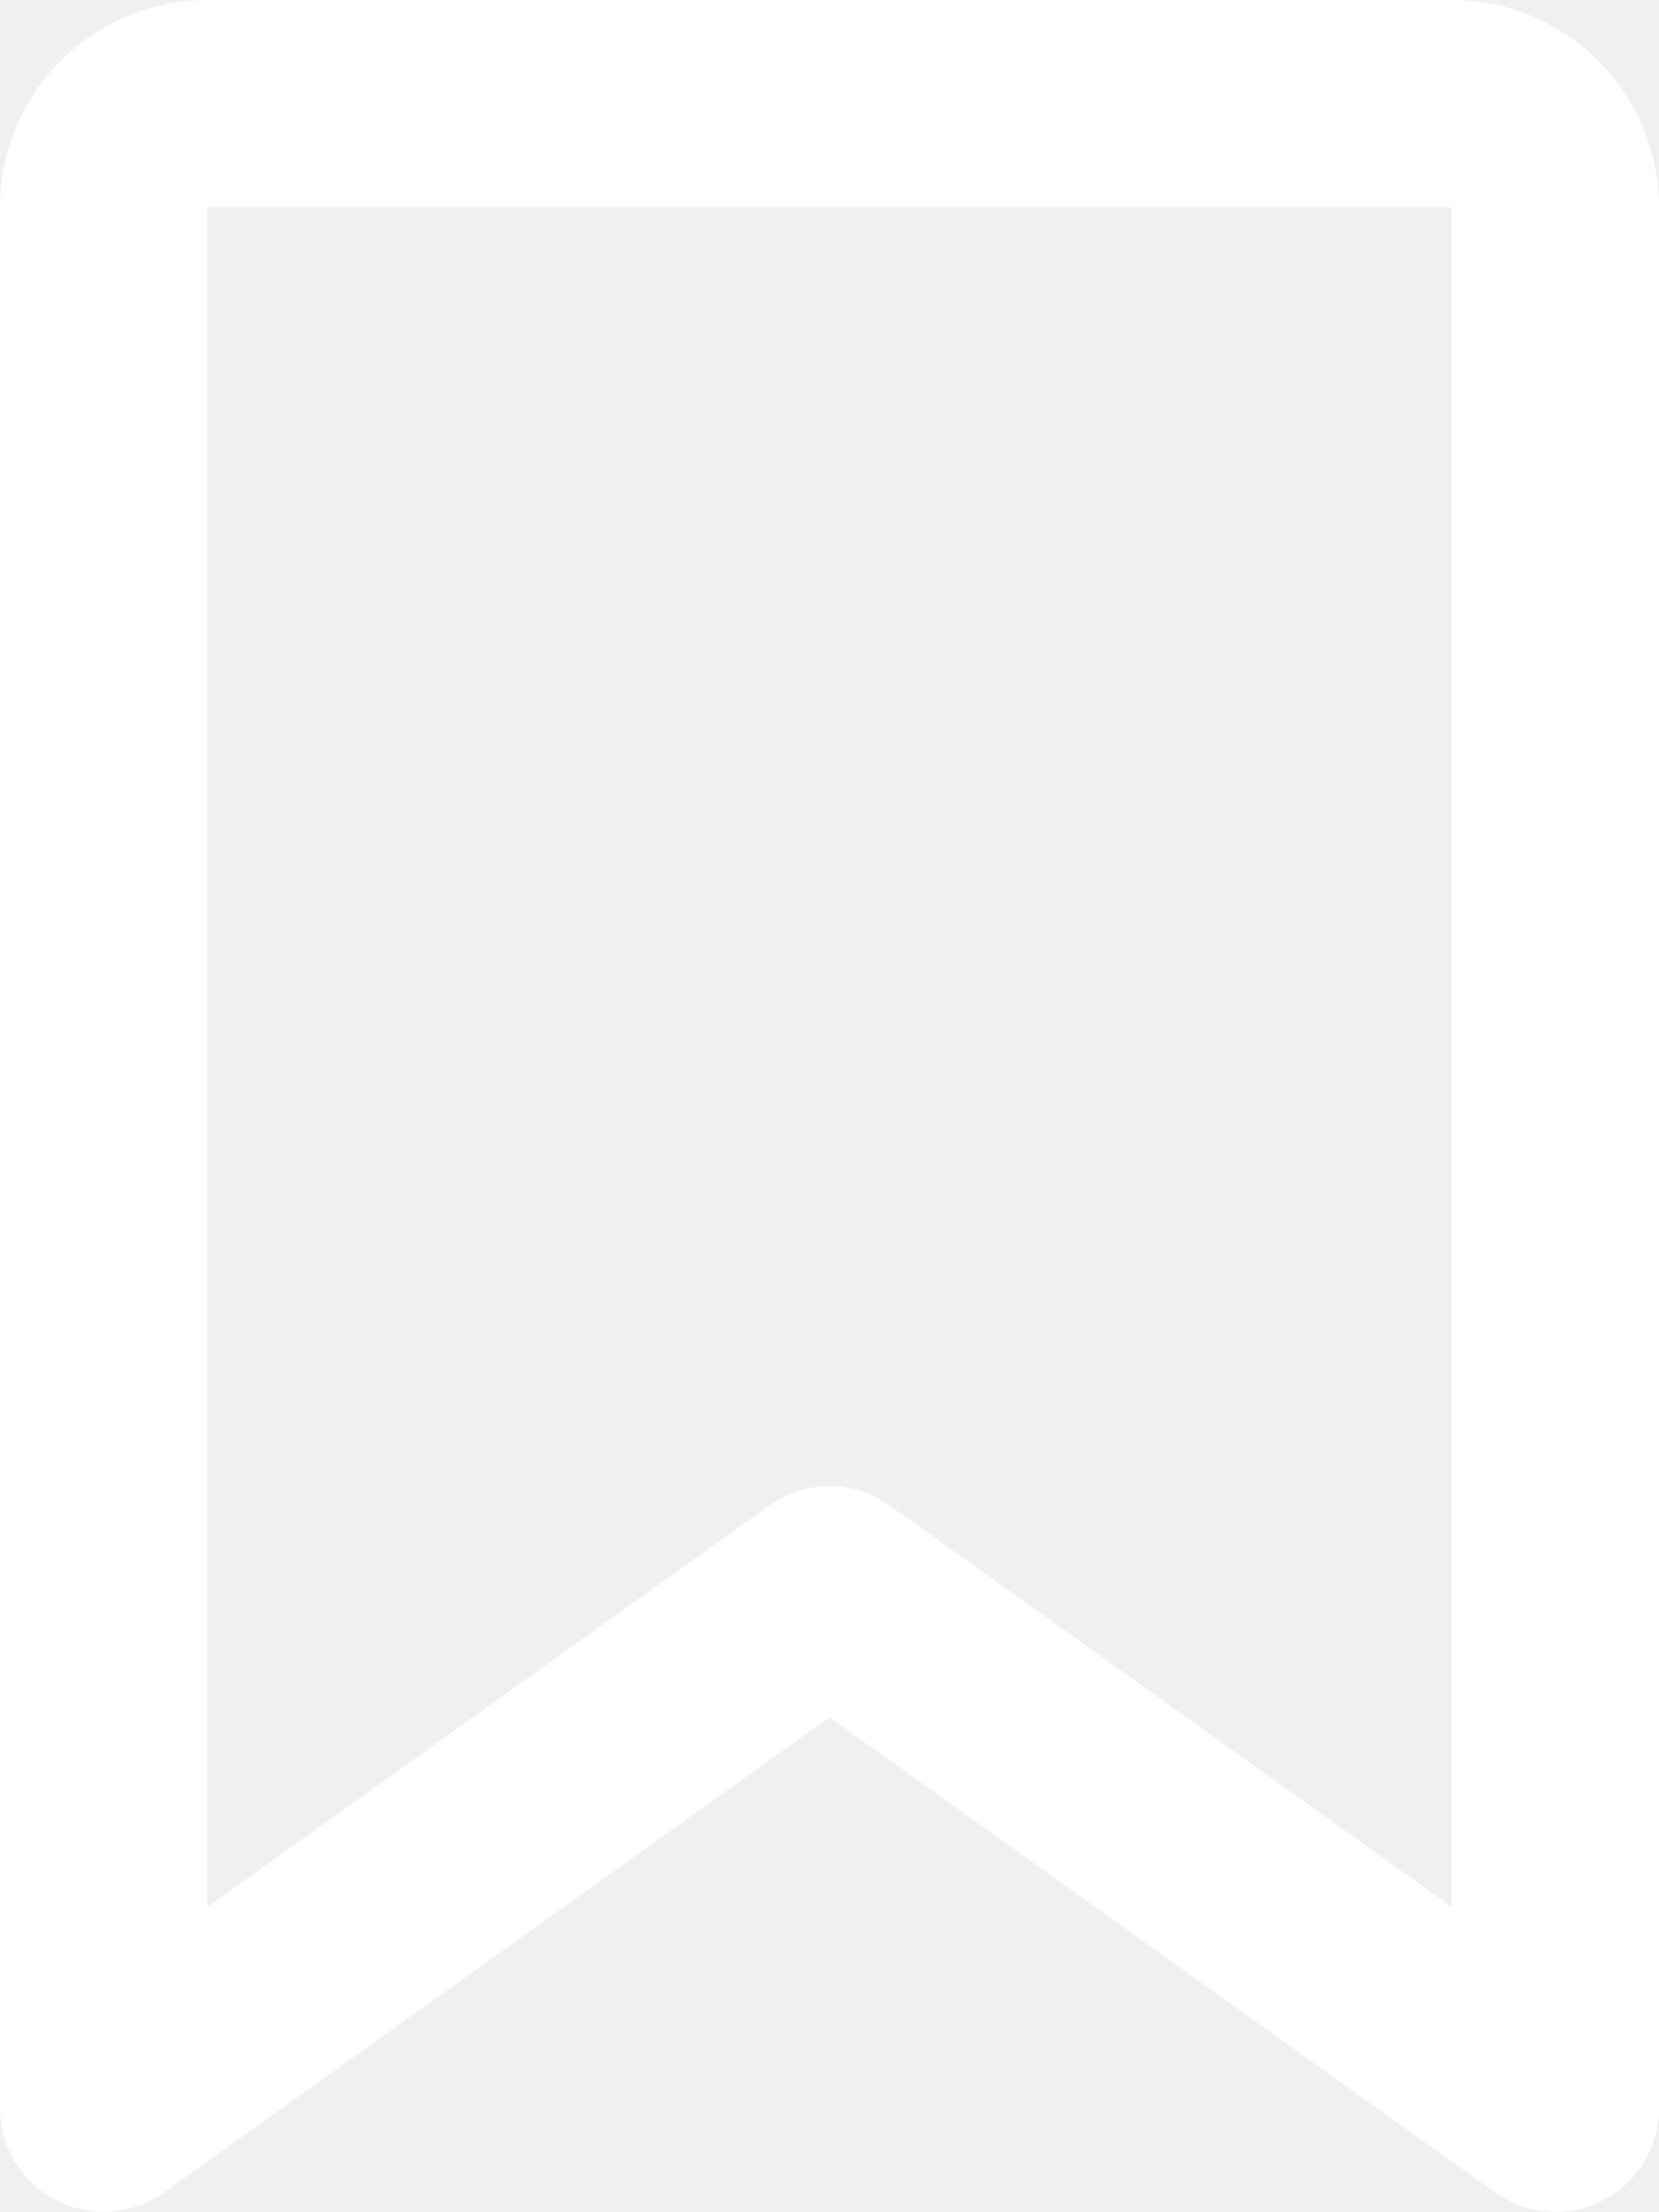
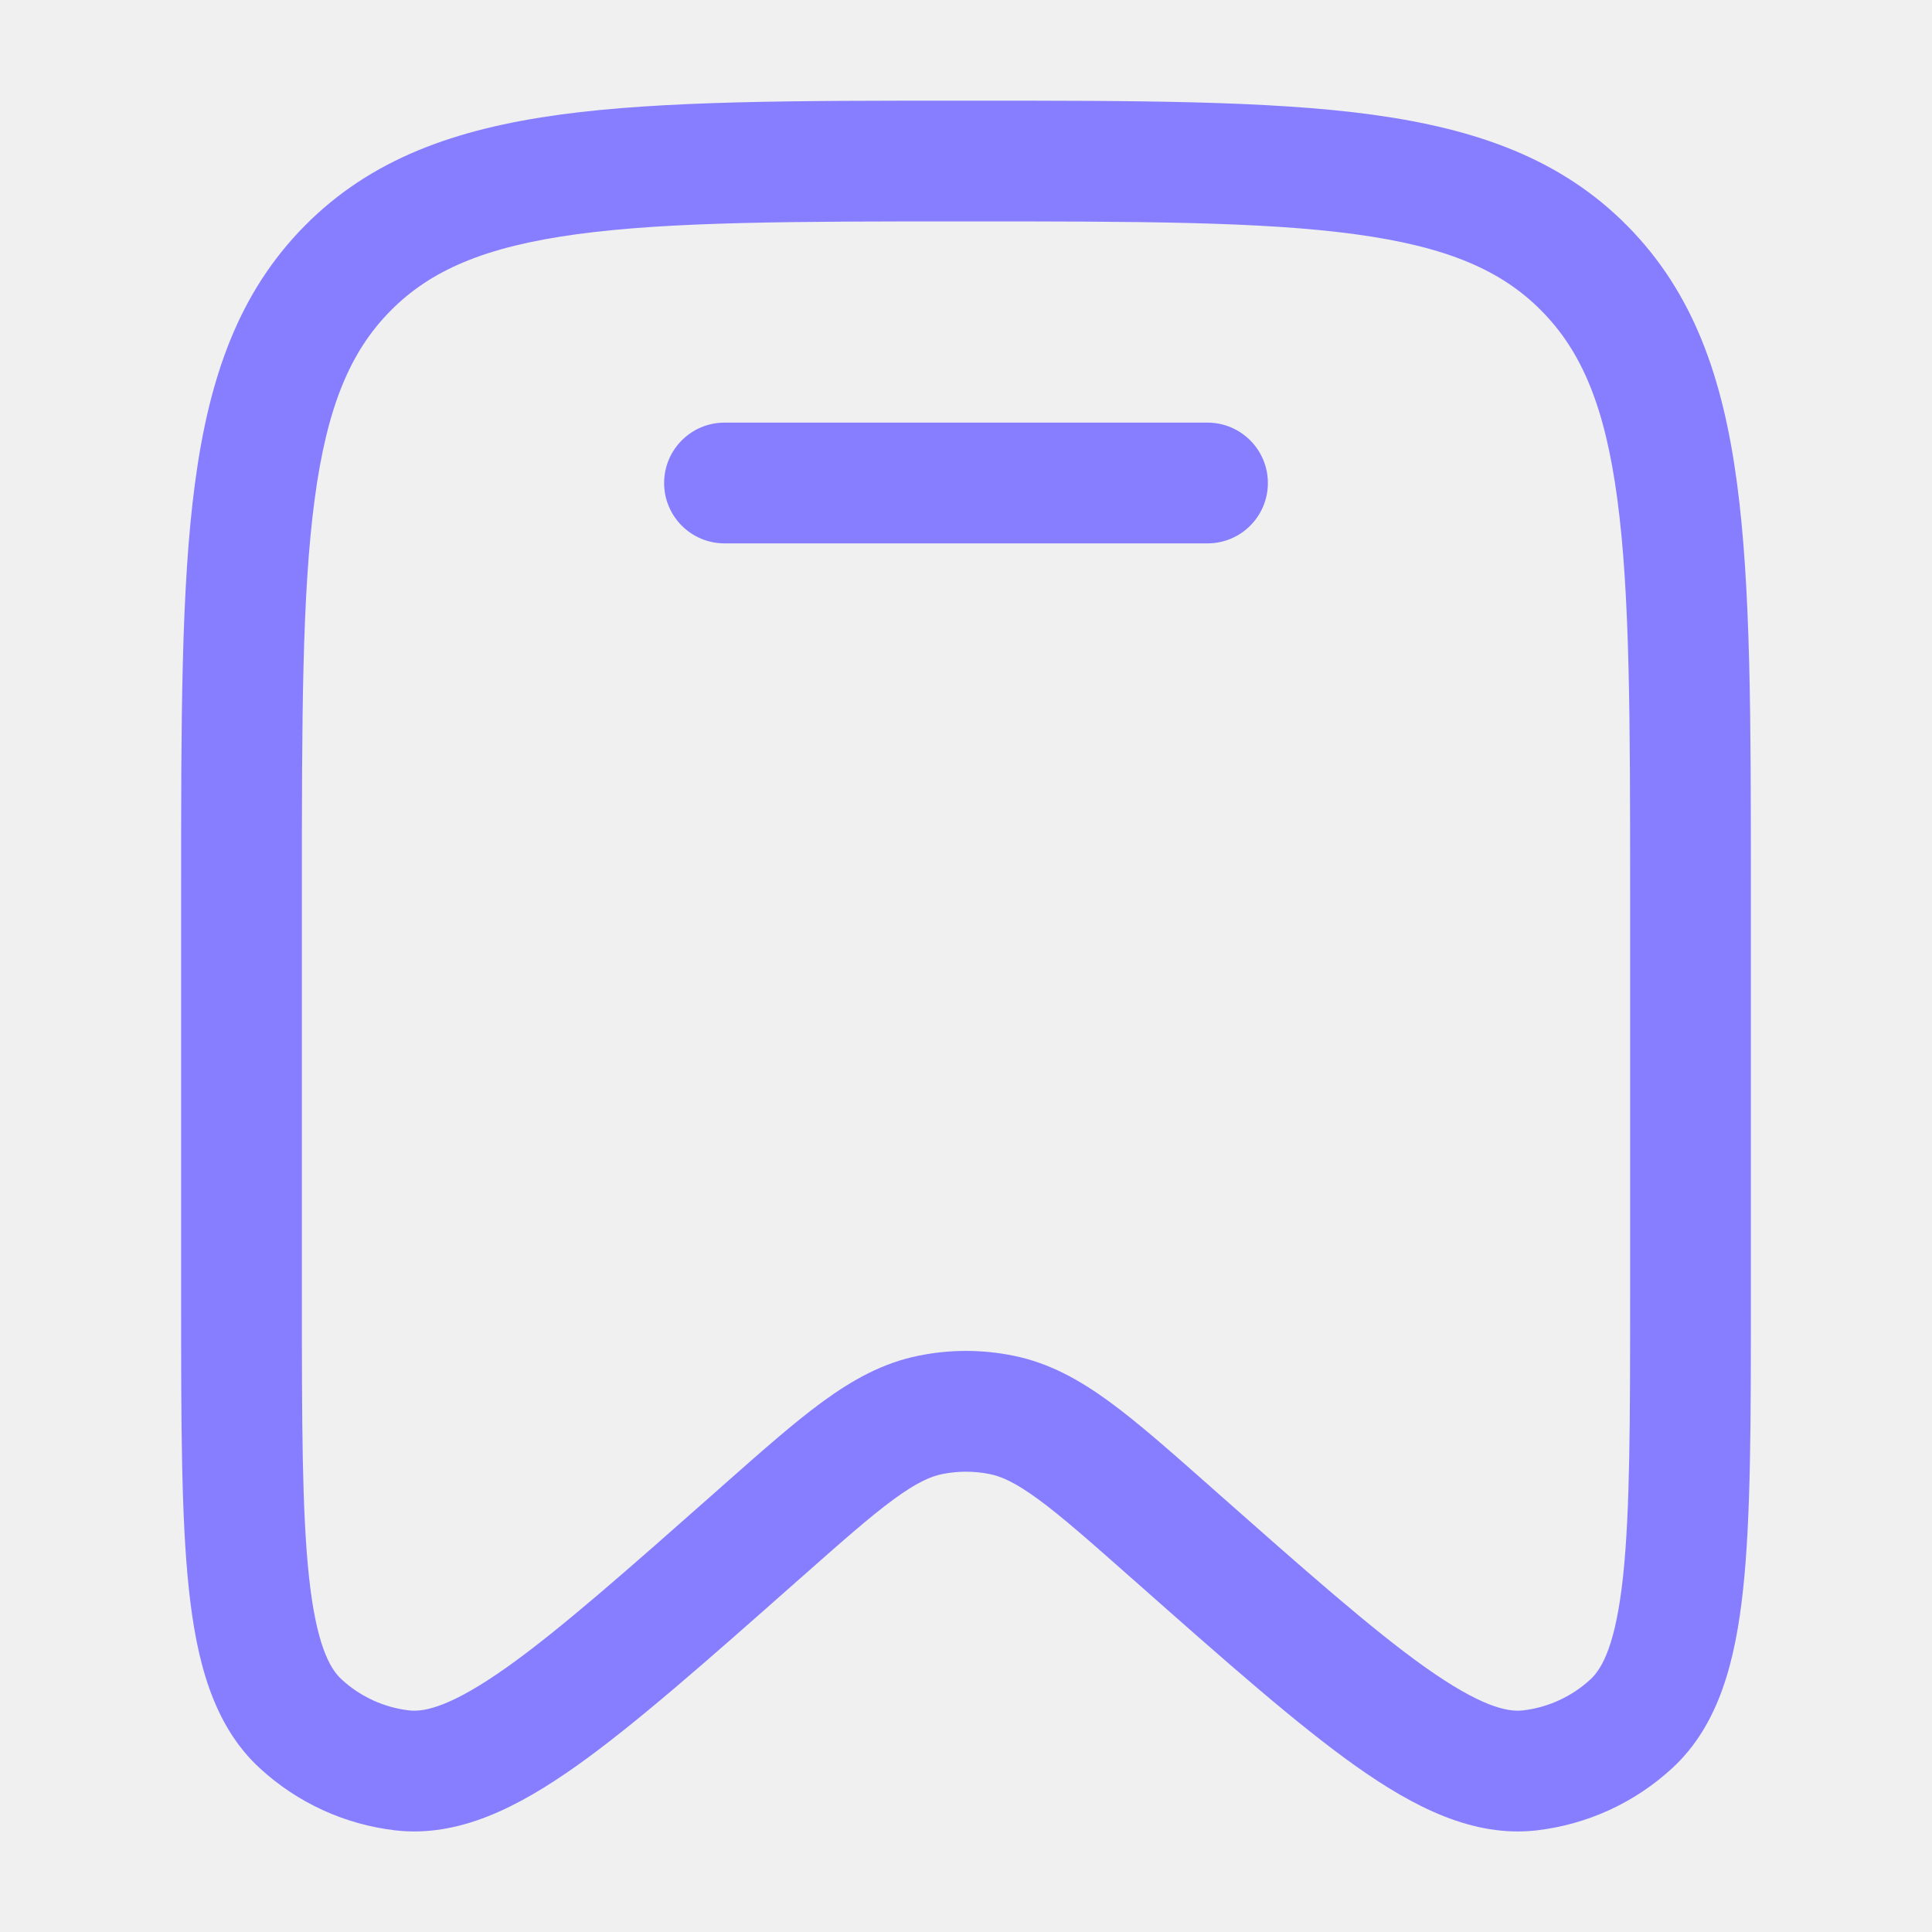
- <svg xmlns="http://www.w3.org/2000/svg" viewBox="0 0 384 512">
-   <path fill="#ffffff" d="M0 48C0 21.5 21.5 0 48 0l0 48V441.4l130.1-92.9c8.3-6 19.6-6 27.9 0L336 441.4V48H48V0H336c26.5 0 48 21.5 48 48V488c0 9-5 17.2-13 21.3s-17.6 3.4-24.9-1.8L192 397.5 37.9 507.5c-7.3 5.2-16.9 5.9-24.9 1.8S0 497 0 488V48z" />
+ <svg xmlns="http://www.w3.org/2000/svg" width="20" height="20" viewBox="0 0 20 20" fill="none">
+   <path d="M7.5 4.375C7.155 4.375 6.875 4.655 6.875 5C6.875 5.346 7.155 5.625 7.5 5.625H12.5C12.845 5.625 13.125 5.346 13.125 5C13.125 4.655 12.845 4.375 12.5 4.375H7.5Z" fill="#877EFF" />
+   <path fill-rule="evenodd" clip-rule="evenodd" d="M9.952 1.042C8.225 1.042 6.864 1.042 5.801 1.186C4.709 1.335 3.838 1.646 3.154 2.338C2.471 3.029 2.164 3.906 2.018 5.006C1.875 6.08 1.875 7.454 1.875 9.201V13.45C1.875 14.706 1.875 15.7 1.955 16.449C2.034 17.189 2.204 17.857 2.688 18.303C3.077 18.662 3.568 18.887 4.093 18.948C4.749 19.023 5.362 18.709 5.966 18.282C6.576 17.849 7.317 17.194 8.252 16.367L8.283 16.34C8.716 15.957 9.009 15.698 9.254 15.519C9.491 15.346 9.635 15.283 9.757 15.259C9.917 15.227 10.083 15.227 10.243 15.259C10.365 15.283 10.509 15.346 10.746 15.519C10.991 15.698 11.284 15.957 11.717 16.34L11.748 16.367C12.683 17.194 13.424 17.849 14.034 18.282C14.638 18.709 15.251 19.023 15.907 18.948C16.432 18.887 16.923 18.662 17.312 18.303C17.796 17.857 17.966 17.189 18.045 16.449C18.125 15.7 18.125 14.706 18.125 13.45V9.201C18.125 7.454 18.125 6.08 17.982 5.006C17.836 3.906 17.529 3.029 16.846 2.338C16.162 1.646 15.291 1.335 14.199 1.186C13.136 1.042 11.775 1.042 10.048 1.042H9.952ZM4.043 3.217C4.457 2.798 5.019 2.554 5.969 2.425C6.939 2.293 8.214 2.292 10 2.292C11.786 2.292 13.061 2.293 14.031 2.425C14.981 2.554 15.543 2.798 15.957 3.217C16.372 3.636 16.615 4.207 16.743 5.171C16.874 6.153 16.875 7.444 16.875 9.248V13.409C16.875 14.715 16.874 15.642 16.802 16.317C16.728 17.008 16.592 17.267 16.465 17.384C16.27 17.564 16.025 17.676 15.765 17.706C15.598 17.725 15.32 17.66 14.757 17.262C14.208 16.873 13.518 16.263 12.546 15.404L12.524 15.384C12.118 15.025 11.781 14.727 11.484 14.51C11.173 14.283 10.859 14.108 10.49 14.034C10.166 13.968 9.834 13.968 9.51 14.034C9.141 14.108 8.827 14.283 8.516 14.51C8.219 14.727 7.882 15.025 7.476 15.384L7.454 15.404C6.482 16.263 5.792 16.873 5.243 17.262C4.68 17.66 4.402 17.725 4.235 17.706C3.975 17.676 3.73 17.564 3.535 17.384C3.408 17.267 3.272 17.008 3.198 16.317C3.126 15.642 3.125 14.715 3.125 13.409V9.248C3.125 7.444 3.126 6.153 3.257 5.171C3.385 4.207 3.628 3.636 4.043 3.217Z" fill="#877EFF" />
</svg>
